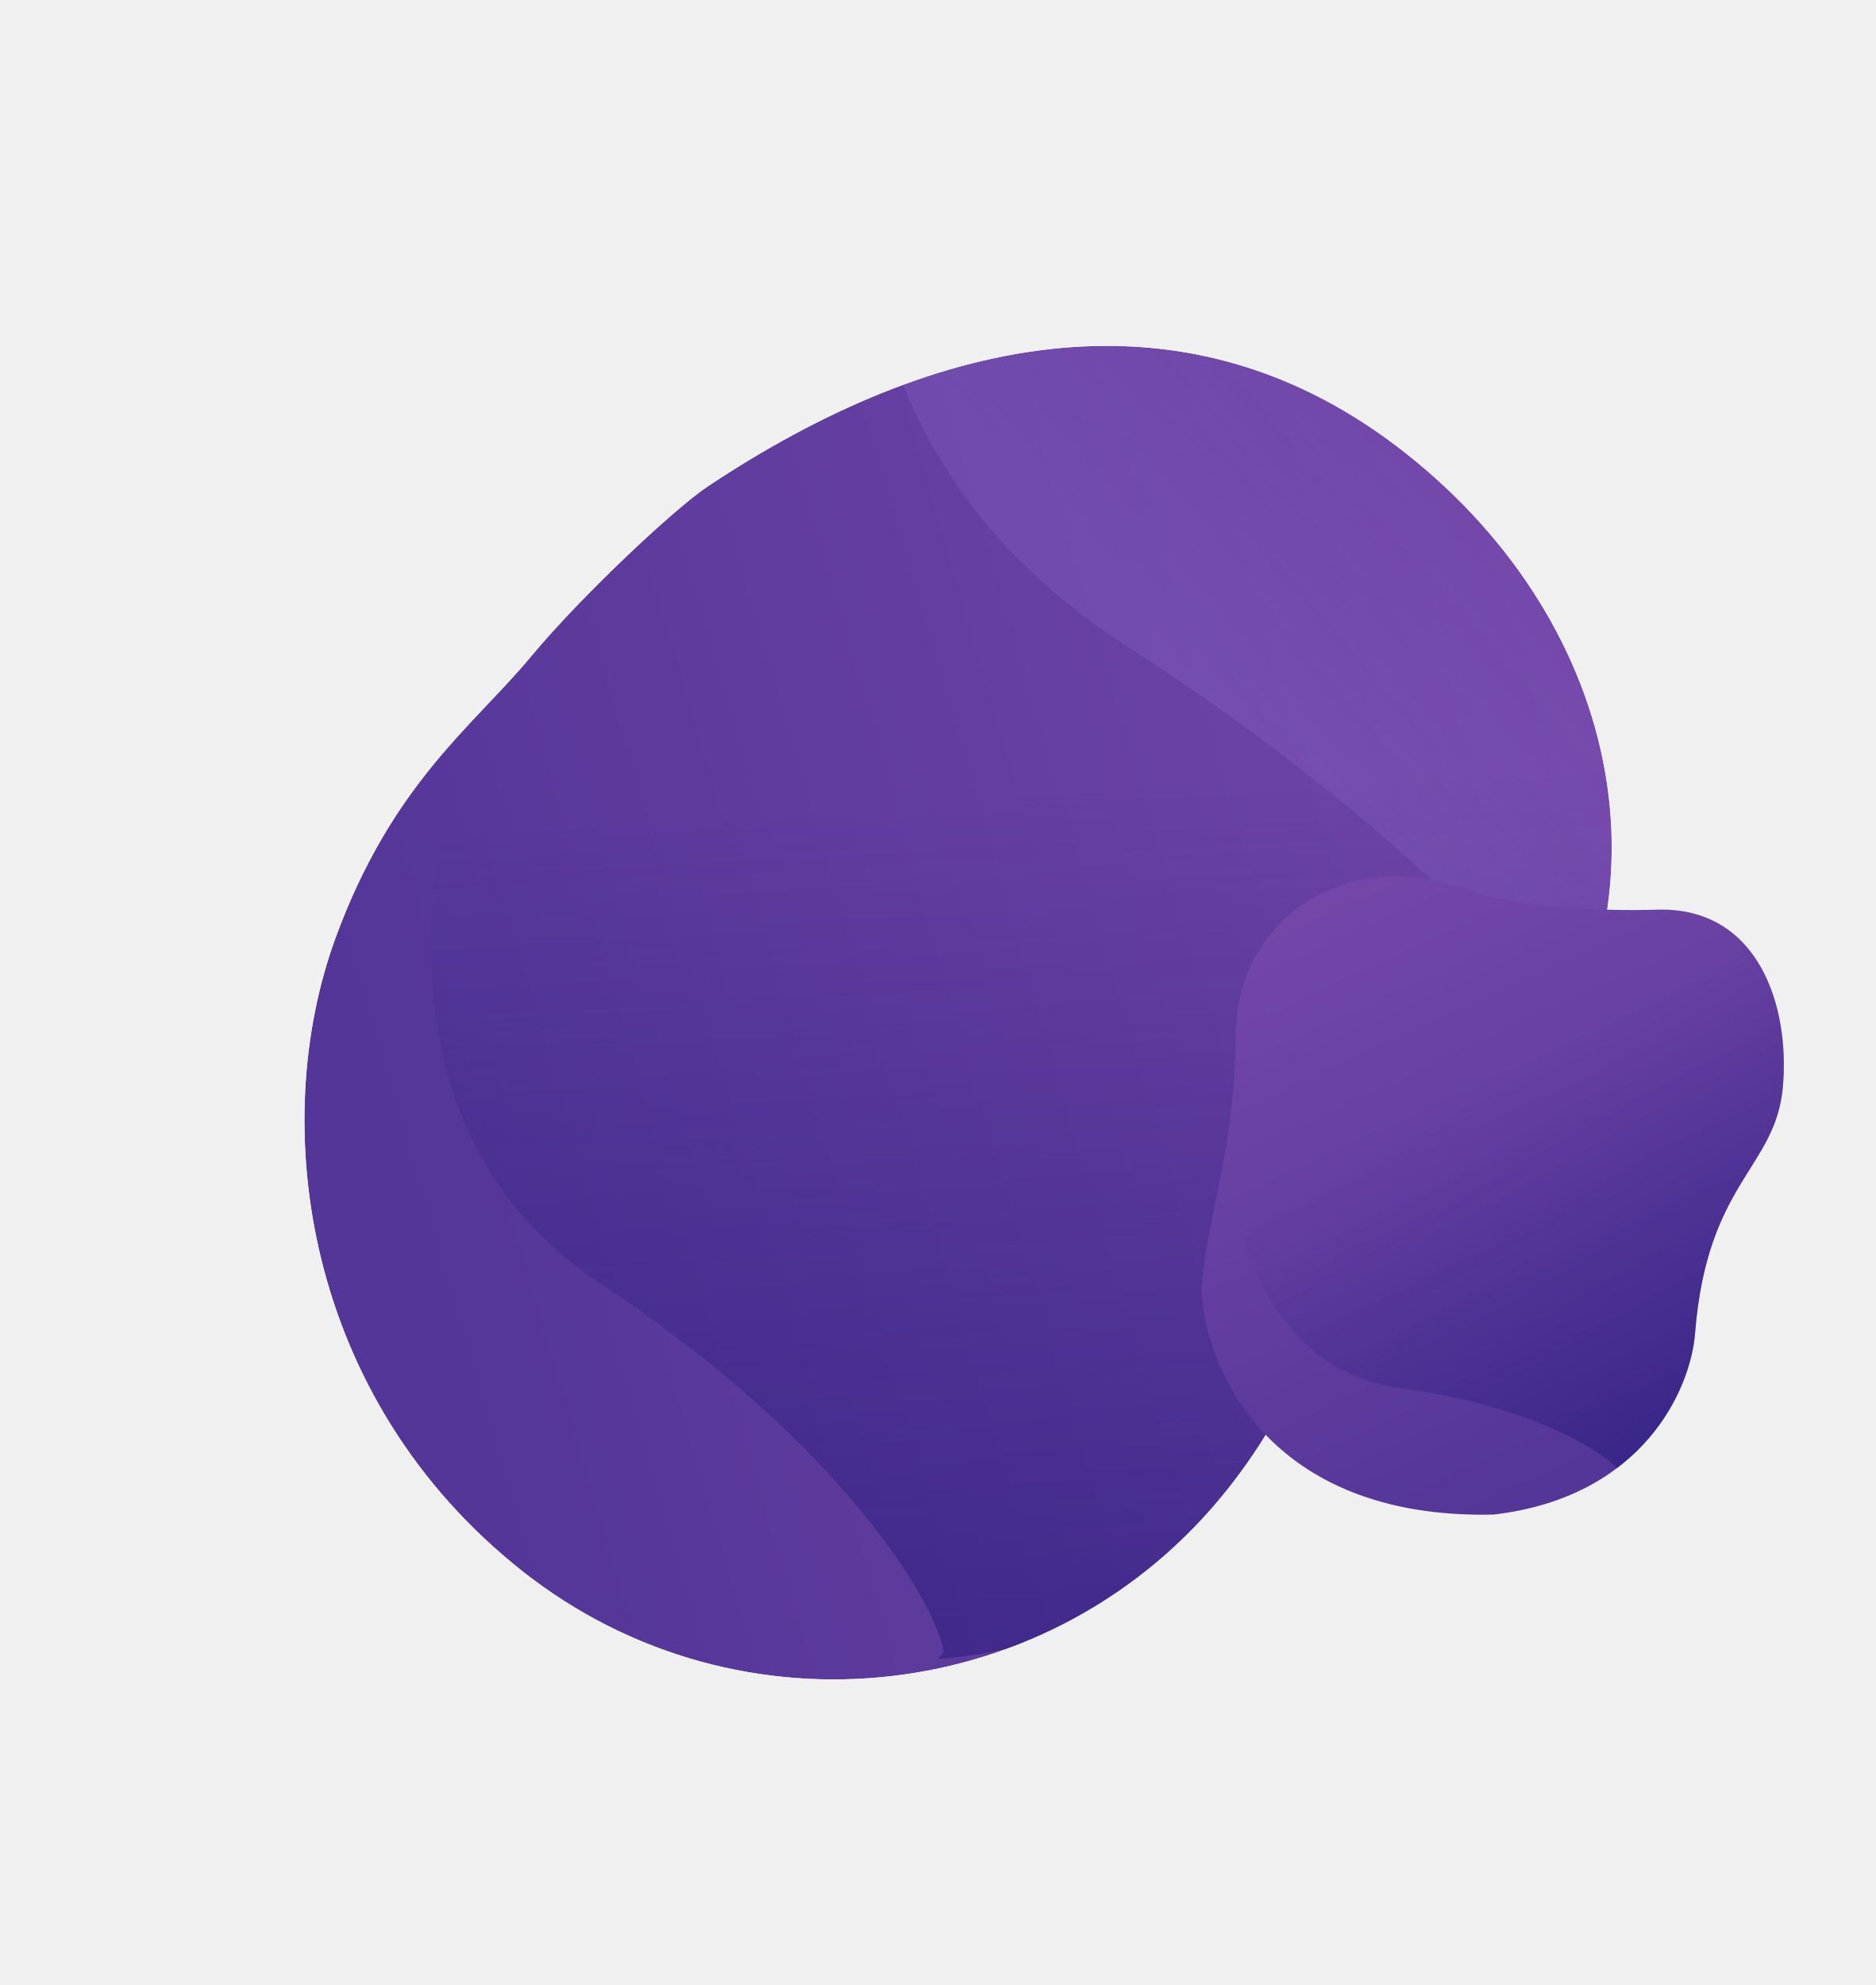
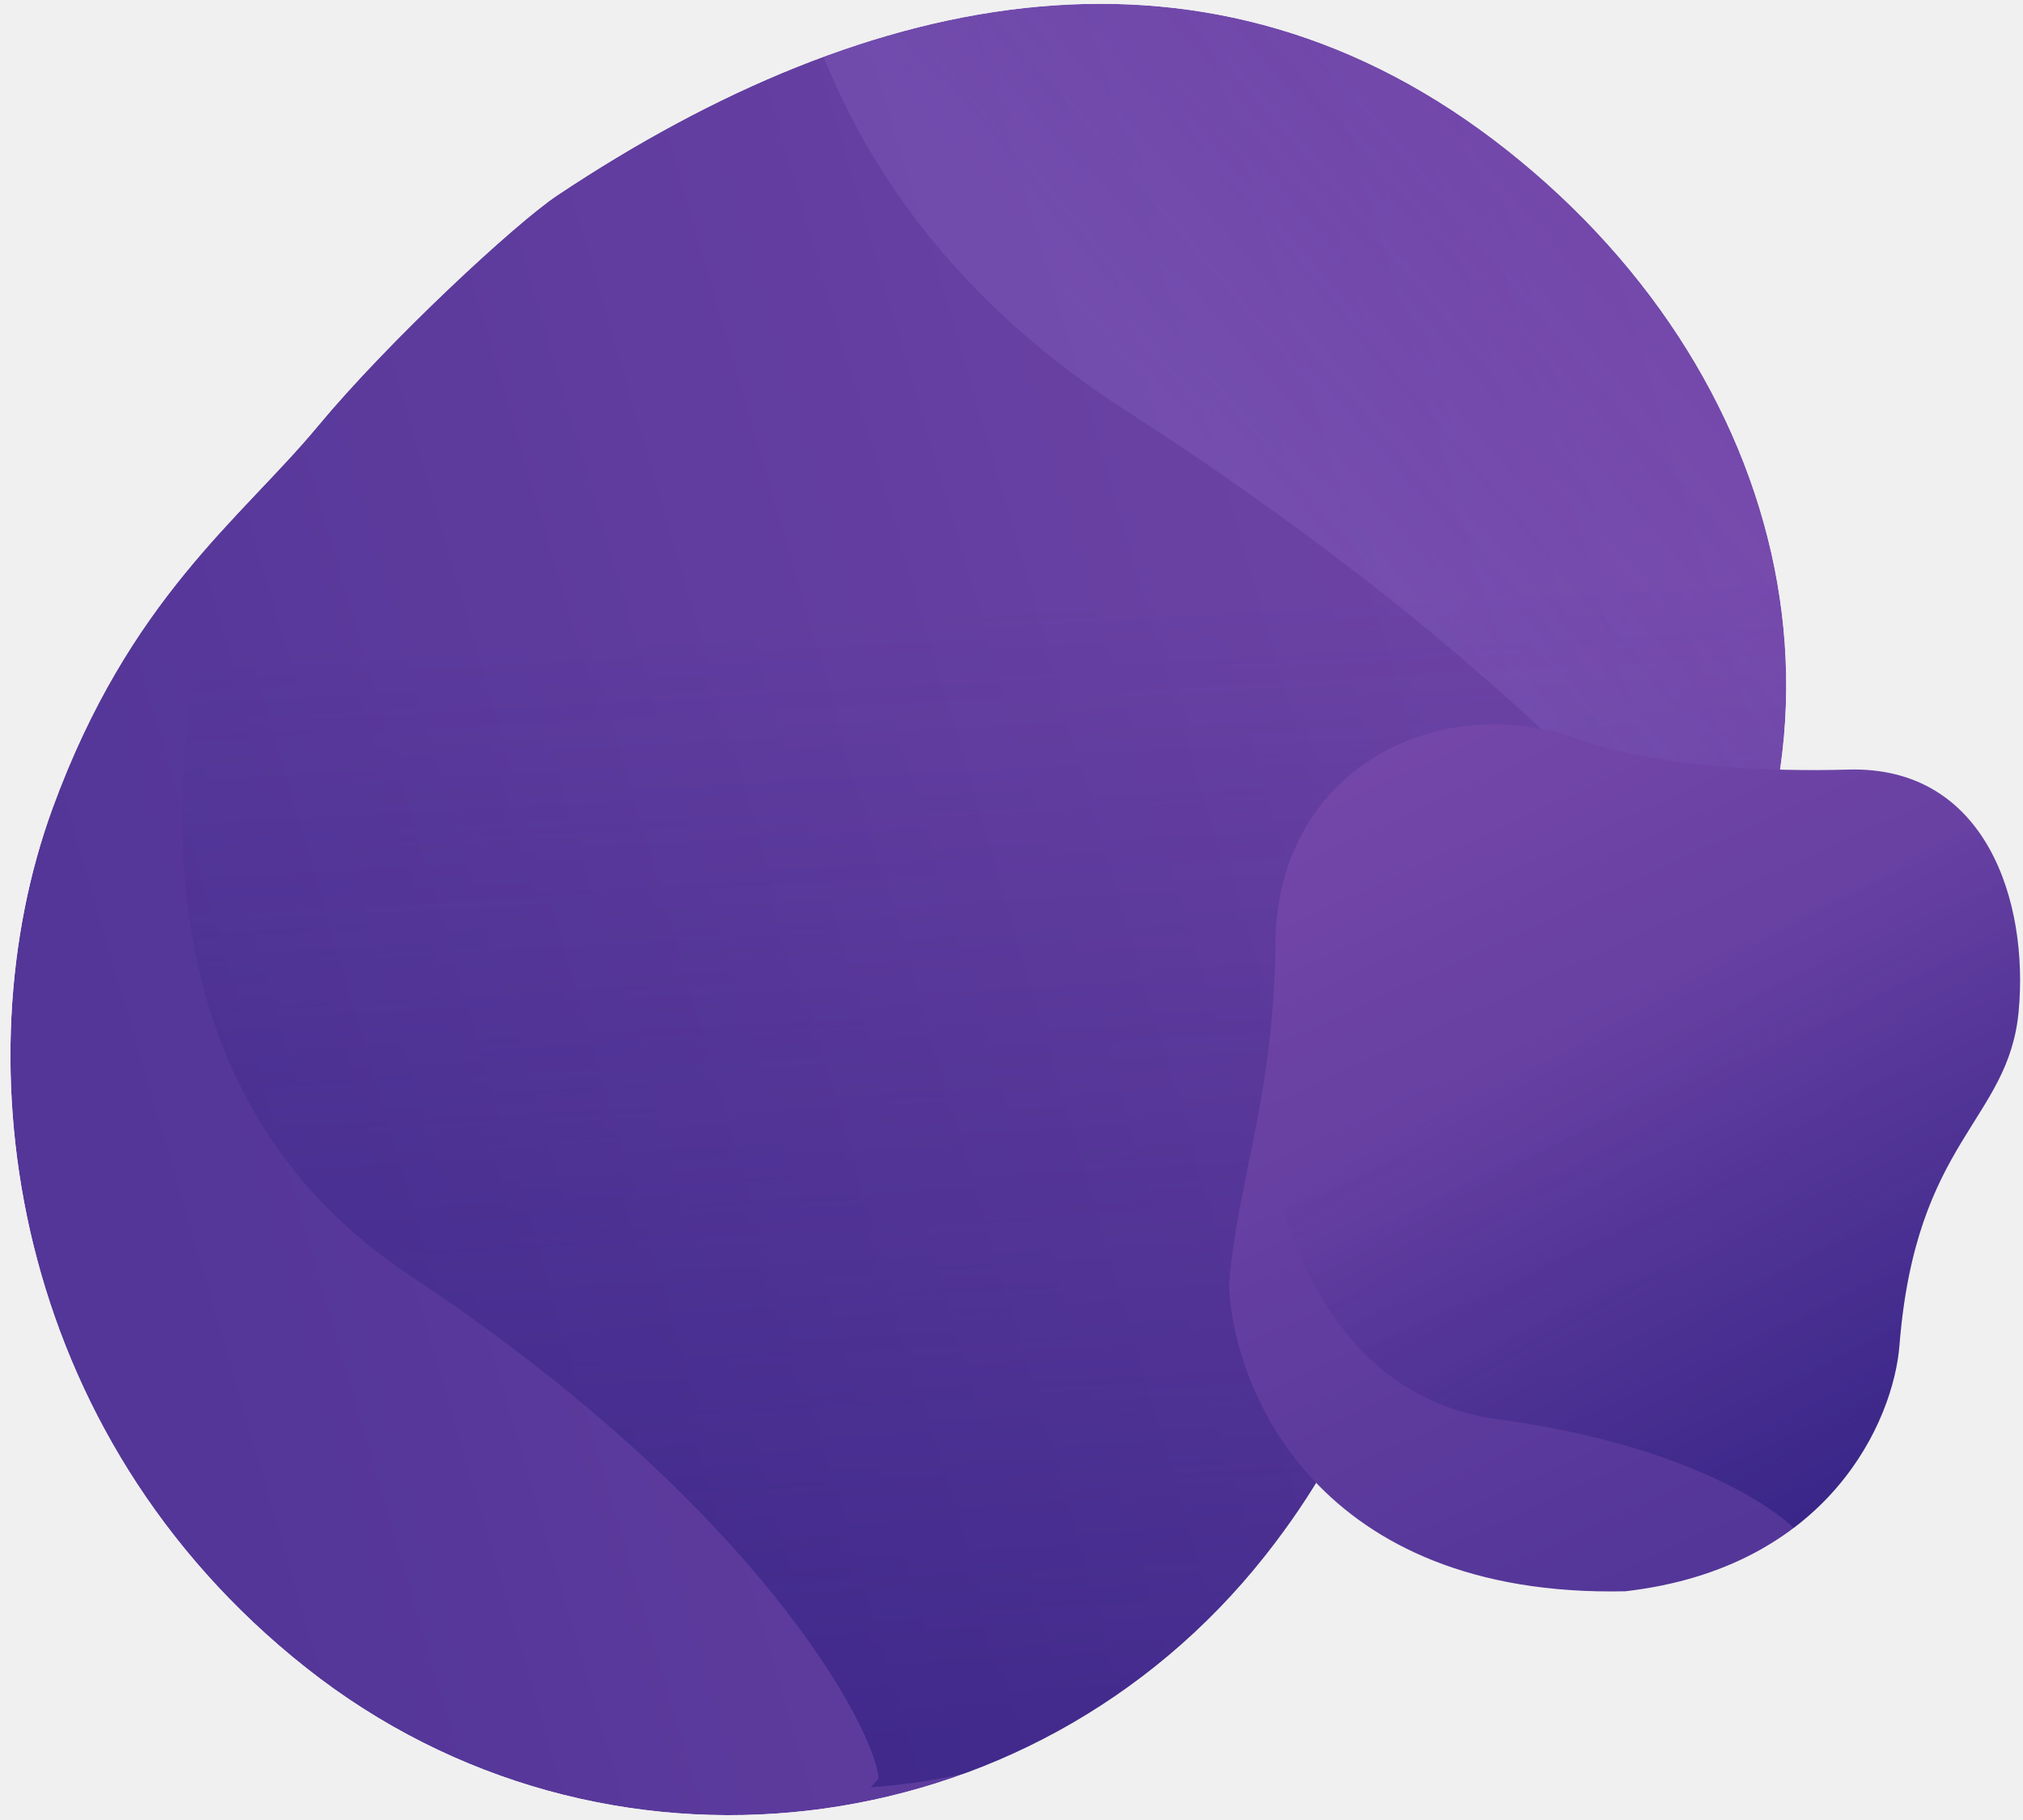
- <svg xmlns="http://www.w3.org/2000/svg" width="689" height="729" viewBox="0 0 689 729" fill="none">
-   <mask id="mask0" mask-type="alpha" maskUnits="userSpaceOnUse" x="27" y="36" width="635" height="656">
-     <path d="M259.722 178.794C344.548 122.277 436.565 103.333 516.495 166.586C596.424 229.84 618.537 333.394 555.284 413.323C537.045 436.371 519.579 438.315 499.998 463.22C480.616 487.871 478.615 511.863 451.016 546.737C387.762 626.667 271.69 640.185 191.761 576.932C111.832 513.679 98.095 413.284 123.197 344.574C143.948 287.772 174.104 266.315 194.9 241.267C214.005 218.255 248.306 186.399 259.722 178.794Z" fill="url(#paint0_linear)" />
-   </mask>
-   <g mask="url(#mask0)">
-     <path d="M259.722 178.794C344.548 122.277 436.565 103.333 516.495 166.586C596.424 229.84 618.537 333.394 555.284 413.323C537.045 436.371 519.579 438.315 499.998 463.22C480.616 487.871 478.615 511.863 451.016 546.737C387.762 626.667 271.69 640.185 191.761 576.932C111.832 513.679 98.095 413.284 123.197 344.574C143.948 287.772 174.104 266.315 194.9 241.267C214.005 218.255 248.306 186.399 259.722 178.794Z" fill="url(#paint1_linear)" />
-     <path fill-rule="evenodd" clip-rule="evenodd" d="M565.61 208.794C525.608 194.571 464.095 168.052 428.749 137.097C362.237 78.846 259.546 90.882 223.24 181.777C203.897 230.203 183.332 262.551 164.102 292.407C152.463 348.724 152.332 426.234 219.997 470.996C313.896 533.111 345.45 593.267 346.574 606.816L344.455 609.243C415.997 604.054 458.462 557.941 473.087 527.709C503.127 465.613 533.719 442.875 559.653 423.599C578.307 409.734 594.551 397.661 606.447 374.019C634.878 317.508 640.55 235.441 565.61 208.794Z" fill="url(#paint2_linear)" fill-opacity="0.4" />
-     <path fill-rule="evenodd" clip-rule="evenodd" d="M820.985 -14.653C768.007 -35.974 685.932 -74.022 636.721 -113.676C544.116 -188.298 414.448 -188.073 379.911 -89.916C361.51 -37.62 339.45 -3.686 318.77 27.602C311.245 89.836 321.192 177.563 413.51 237.066C541.618 319.636 589.795 391.852 593 407.337L590.608 409.807C681.361 413.269 729.614 366.609 744.359 334.295C774.647 267.92 810.776 246.172 841.404 227.736C863.435 214.475 882.62 202.927 894.738 177.717C923.697 117.454 920.236 25.292 820.985 -14.653Z" fill="url(#paint3_linear)" fill-opacity="0.4" />
+ <svg xmlns="http://www.w3.org/2000/svg" width="547" height="492" viewBox="0 0 547 492" fill="none">
+   <g clip-path="url(#clip0)">
+     <mask id="mask0" mask-type="alpha" maskUnits="userSpaceOnUse" x="-82" y="-90" width="635" height="656">
+       <path d="M150.722 52.794C235.548 -3.723 327.565 -22.667 407.495 40.586C487.424 103.84 509.537 207.394 446.284 287.323C428.045 310.371 410.579 312.315 390.998 337.22C371.616 361.871 369.615 385.863 342.016 420.737C278.762 500.667 162.69 514.185 82.761 450.932C2.832 387.679 -10.905 287.284 14.197 218.574C34.948 161.772 65.104 140.315 85.9 115.267C105.005 92.255 139.306 60.4 150.722 52.794Z" fill="url(#paint0_linear)" />
+     </mask>
+     <g mask="url(#mask0)">
+       <path d="M150.722 52.794C235.548 -3.723 327.565 -22.667 407.495 40.586C487.424 103.84 509.537 207.394 446.284 287.323C428.045 310.371 410.579 312.315 390.998 337.22C371.616 361.871 369.615 385.863 342.016 420.737C278.762 500.667 162.69 514.185 82.761 450.932C2.832 387.679 -10.905 287.284 14.197 218.574C34.948 161.772 65.104 140.315 85.9 115.267C105.005 92.255 139.306 60.4 150.722 52.794Z" fill="url(#paint1_linear)" />
+       <path fill-rule="evenodd" clip-rule="evenodd" d="M456.61 82.794C416.608 68.571 355.095 42.052 319.749 11.097C253.237 -47.154 150.546 -35.117 114.24 55.777C94.897 104.203 74.332 136.551 55.102 166.407C43.463 222.724 43.332 300.234 110.997 344.996C204.896 407.111 236.45 467.267 237.574 480.816L235.455 483.243C306.997 478.054 349.462 431.941 364.087 401.709C394.127 339.613 424.719 316.875 450.653 297.599C469.307 283.734 485.551 271.661 497.447 248.019C525.878 191.508 531.55 109.441 456.61 82.794Z" fill="url(#paint2_linear)" fill-opacity="0.4" />
+       <path fill-rule="evenodd" clip-rule="evenodd" d="M711.985 -140.653C659.007 -161.974 576.932 -200.022 527.721 -239.676C435.116 -314.298 305.448 -314.073 270.911 -215.916C252.51 -163.62 230.45 -129.686 209.77 -98.398C202.245 -36.164 212.192 51.563 304.51 111.066C432.618 193.636 480.795 265.852 484 281.337L481.608 283.807C572.361 287.269 620.614 240.609 635.359 208.295C665.647 141.92 701.776 120.172 732.404 101.736C754.435 88.475 773.62 76.927 785.738 51.717C814.697 -8.546 811.236 -100.708 711.985 -140.653Z" fill="url(#paint3_linear)" fill-opacity="0.4" />
+     </g>
+     <path d="M427.377 200.02C448.17 207.556 479.683 208.674 499.659 208.076C537.083 206.955 548.622 243.92 545.811 273.566C542.997 303.211 517.991 308.115 513.585 363.769C511.977 384.081 494.593 423.869 439.486 430.24C356.271 432.053 333.357 375.683 332.301 347.271C334.78 318.193 344.523 296.254 344.874 254.741C345.263 208.669 388.247 185.838 427.377 200.02Z" fill="url(#paint4_linear)" />
+     <path fill-rule="evenodd" clip-rule="evenodd" d="M499.659 208.076C479.683 208.674 448.17 207.556 427.377 200.02C388.247 185.838 345.263 208.669 344.874 254.741C344.732 271.589 343.042 285.213 340.919 297.399C343.573 321.716 355.157 377.076 405.243 383.777C452.211 390.061 477.746 405.917 484.955 413.141C504.963 398.031 512.549 376.857 513.585 363.769C516.148 331.399 525.679 316.197 533.76 303.31C539.572 294.04 544.633 285.968 545.811 273.566C548.622 243.92 537.083 206.955 499.659 208.076Z" fill="url(#paint5_linear)" fill-opacity="0.4" />
  </g>
-   <path d="M536.377 326.02C557.17 333.556 588.683 334.674 608.659 334.076C646.083 332.955 657.622 369.92 654.811 399.566C651.997 429.211 626.991 434.115 622.585 489.769C620.977 510.081 603.593 549.869 548.486 556.24C465.271 558.053 442.357 501.683 441.301 473.271C443.78 444.193 453.523 422.254 453.874 380.741C454.263 334.669 497.247 311.838 536.377 326.02Z" fill="url(#paint4_linear)" />
-   <path fill-rule="evenodd" clip-rule="evenodd" d="M608.659 334.076C588.683 334.674 557.17 333.556 536.377 326.02C497.247 311.838 454.263 334.669 453.874 380.741C453.732 397.589 452.042 411.213 449.919 423.399C452.573 447.716 464.157 503.076 514.243 509.777C561.211 516.061 586.746 531.917 593.955 539.141C613.963 524.031 621.549 502.857 622.585 489.769C625.148 457.399 634.679 442.197 642.76 429.31C648.572 420.04 653.633 411.968 654.811 399.566C657.622 369.92 646.083 332.955 608.659 334.076Z" fill="url(#paint5_linear)" fill-opacity="0.4" />
  <defs>
-     <linearGradient id="paint0_linear" x1="162.109" y1="515.836" x2="643.962" y2="374.864" gradientUnits="userSpaceOnUse">
+     <linearGradient id="paint0_linear" x1="53.109" y1="389.836" x2="534.962" y2="248.864" gradientUnits="userSpaceOnUse">
      <stop stop-color="#533698" />
      <stop offset="1" stop-color="#7447A9" />
    </linearGradient>
-     <linearGradient id="paint1_linear" x1="162.109" y1="515.836" x2="643.962" y2="374.864" gradientUnits="userSpaceOnUse">
+     <linearGradient id="paint1_linear" x1="53.109" y1="389.836" x2="534.962" y2="248.864" gradientUnits="userSpaceOnUse">
      <stop stop-color="#533698" />
      <stop offset="1" stop-color="#7447A9" />
    </linearGradient>
-     <linearGradient id="paint2_linear" x1="357.894" y1="594.837" x2="341.531" y2="293.074" gradientUnits="userSpaceOnUse">
+     <linearGradient id="paint2_linear" x1="248.894" y1="468.837" x2="232.531" y2="167.074" gradientUnits="userSpaceOnUse">
      <stop stop-color="#151071" />
      <stop offset="0" stop-color="#151071" />
      <stop offset="1" stop-color="#151071" stop-opacity="0" />
    </linearGradient>
-     <linearGradient id="paint3_linear" x1="440.626" y1="255.415" x2="593.524" y2="124.386" gradientUnits="userSpaceOnUse">
+     <linearGradient id="paint3_linear" x1="331.626" y1="129.415" x2="484.524" y2="-1.614" gradientUnits="userSpaceOnUse">
      <stop stop-color="#C5A6FF" stop-opacity="0.3" />
      <stop offset="1" stop-color="#966CE5" stop-opacity="0" />
    </linearGradient>
-     <linearGradient id="paint4_linear" x1="573.796" y1="545.993" x2="474.235" y2="329.851" gradientUnits="userSpaceOnUse">
+     <linearGradient id="paint4_linear" x1="464.796" y1="419.993" x2="365.235" y2="203.851" gradientUnits="userSpaceOnUse">
      <stop stop-color="#533698" />
      <stop offset="1" stop-color="#7447A9" />
    </linearGradient>
-     <linearGradient id="paint5_linear" x1="598.087" y1="533.916" x2="529.186" y2="409.455" gradientUnits="userSpaceOnUse">
+     <linearGradient id="paint5_linear" x1="489.087" y1="407.916" x2="420.186" y2="283.455" gradientUnits="userSpaceOnUse">
      <stop stop-color="#151071" />
      <stop offset="0" stop-color="#151071" />
      <stop offset="1" stop-color="#151071" stop-opacity="0" />
    </linearGradient>
+     <clipPath id="clip0">
+       <rect width="547" height="498" fill="white" transform="translate(0 -6)" />
+     </clipPath>
  </defs>
</svg>
